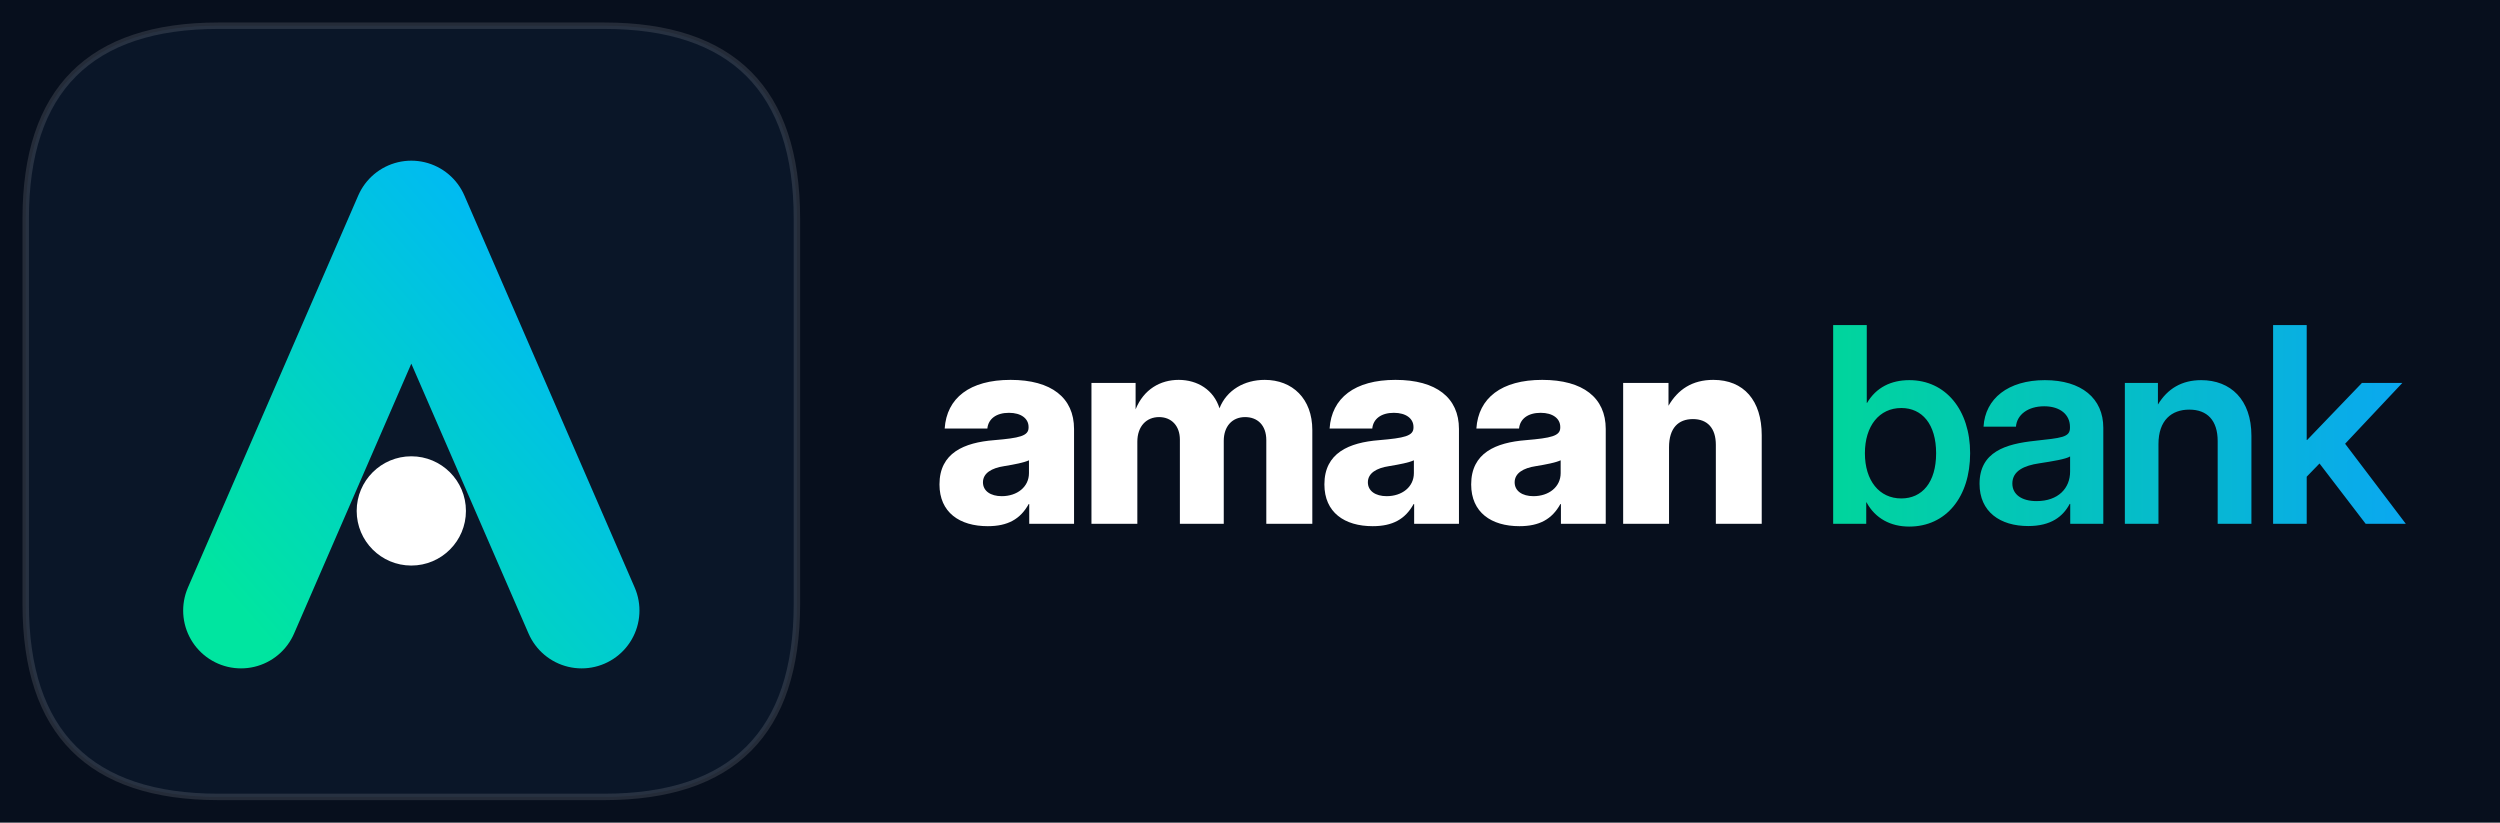
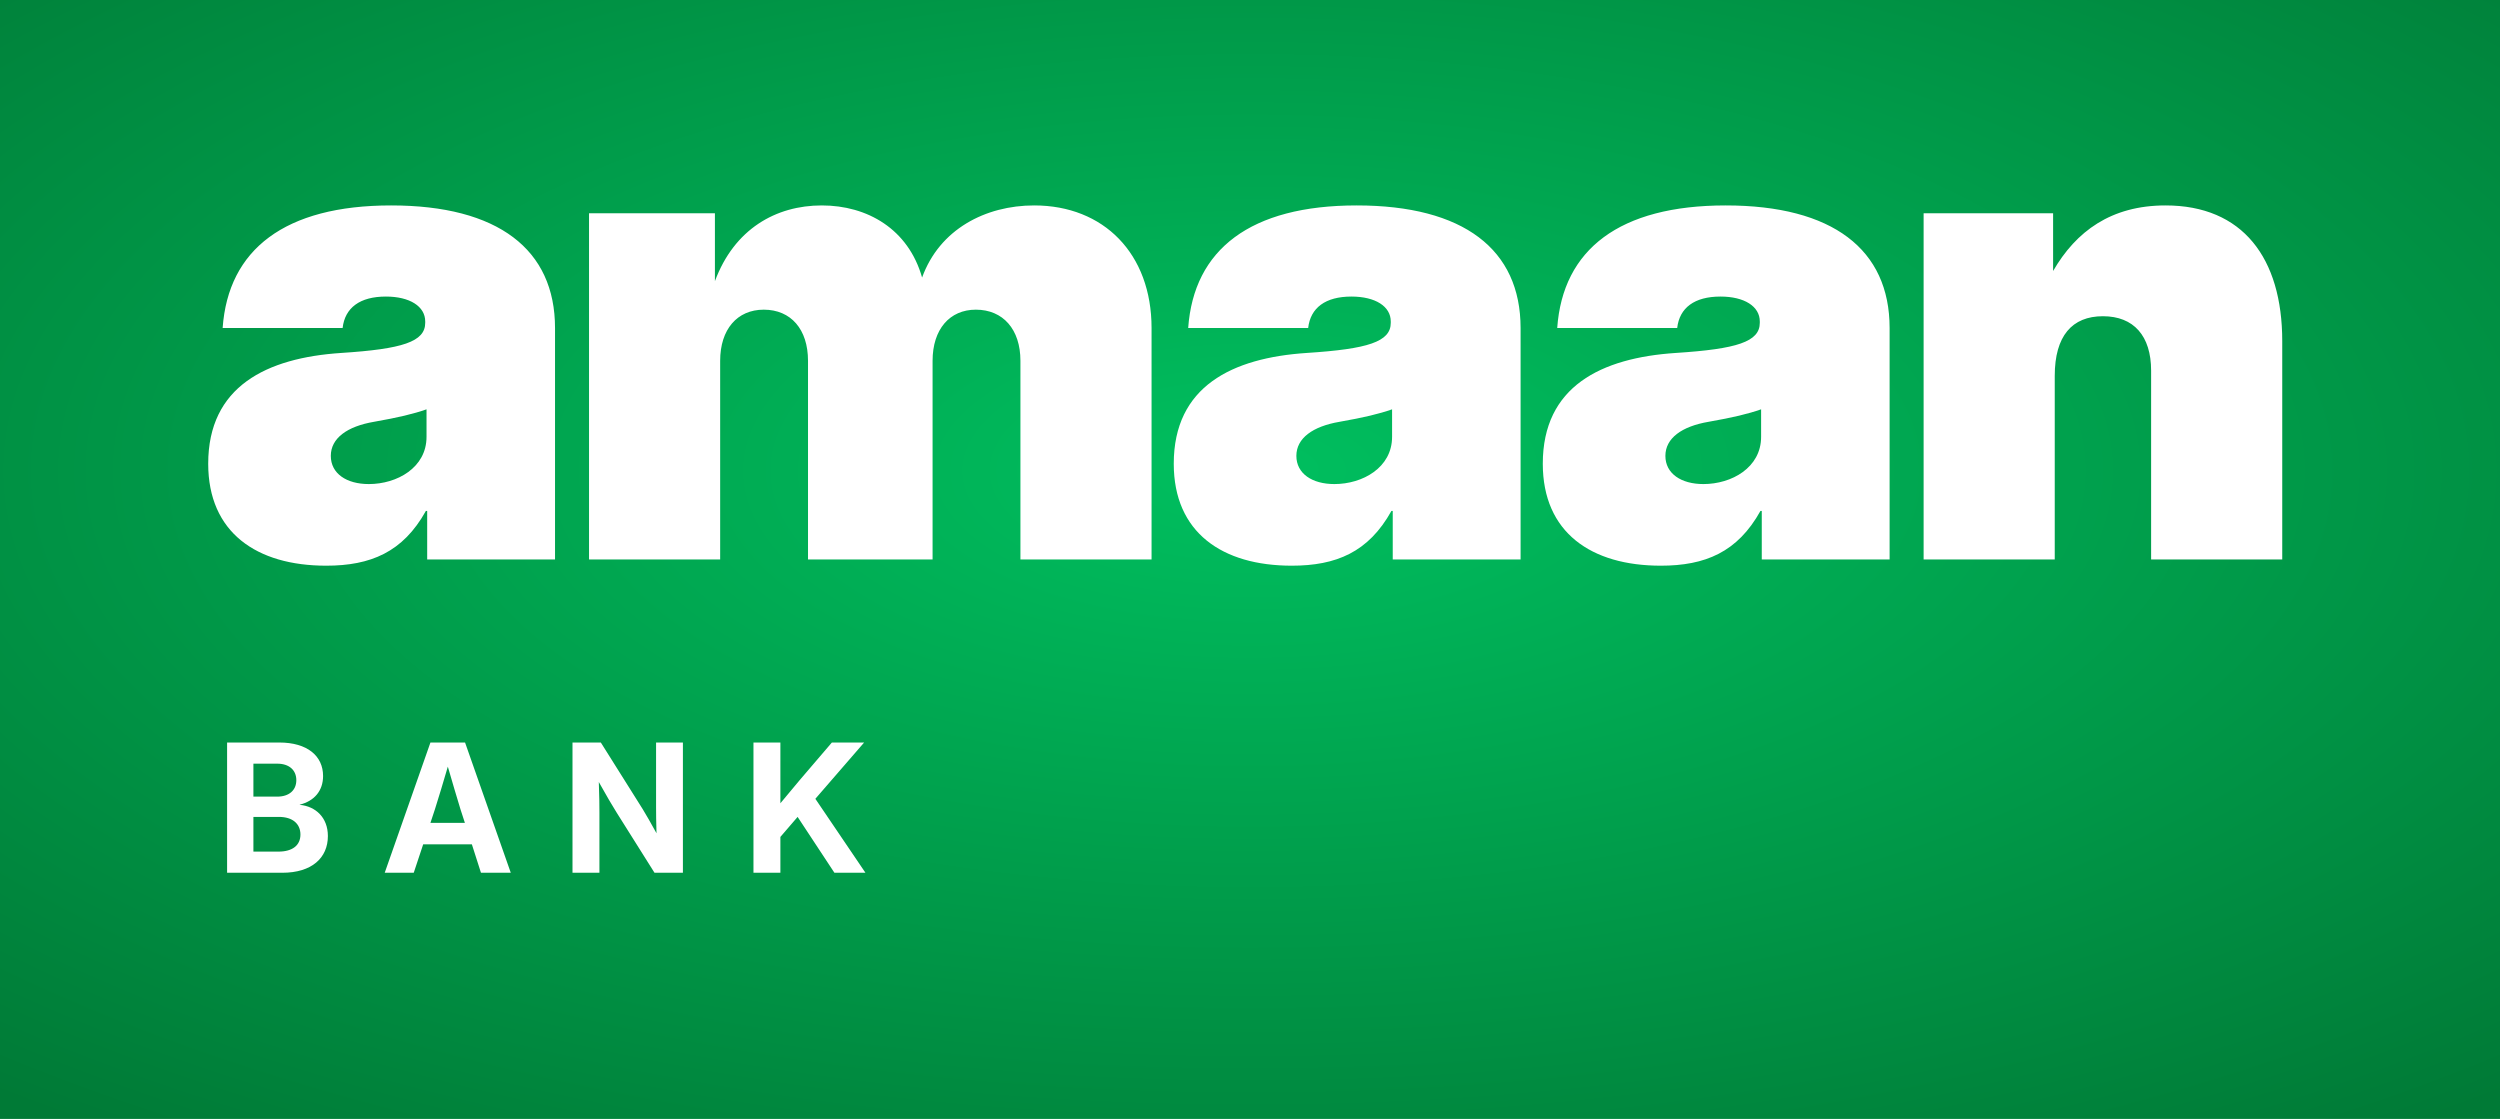
- <svg xmlns="http://www.w3.org/2000/svg" viewBox="0 0 1556 512" width="1556" height="512" role="img" aria-label="Amaan Bank">
+ <svg xmlns="http://www.w3.org/2000/svg" viewBox="0 125 782 350" width="782" height="350" role="img" aria-label="Amaan Bank">
  <defs>
-     <linearGradient id="g1" x1="0" y1="1" x2="1" y2="0">
-       <stop offset="0" stop-color="#00E5A0" />
-       <stop offset="1" stop-color="#00B4FF" />
+     <linearGradient id="v1" x1="0" y1="0" x2="0" y2="1">
+       <stop offset="0" stop-color="#00B95A" />
+       <stop offset="1" stop-color="#00913F" />
    </linearGradient>
-     <linearGradient id="gt" gradientUnits="userSpaceOnUse" x1="0" y1="0" x2="1" y2="0" gradientTransform="matrix(365.0 0 0 1 1131.7 0)">
-       <stop offset="0" stop-color="#00D69A" />
-       <stop offset="1" stop-color="#0AA8F0" />
-     </linearGradient>
-     <radialGradient id="glow" cx="0.5" cy="0.4" r="0.65">
-       <stop offset="0" stop-color="#0F2A44" />
-       <stop offset="1" stop-color="#070F1D" />
+     <radialGradient id="sp" cx="0.5" cy="0.42" r="0.75">
+       <stop offset="0" stop-color="#00BF5F" />
+       <stop offset="1" stop-color="#007A36" />
    </radialGradient>
  </defs>
-   <rect width="1556" height="512" fill="#070F1D" />
-   <path d="M136 16 H376 C456 16 496 56 496 136 V376 C496 456 456 496 376 496 H136 C56 496 16 456 16 376 V136 C16 56 56 16 136 16Z" fill="#0A1628" />
-   <path d="M136 16 H376 C456 16 496 56 496 136 V376 C496 456 456 496 376 496 H136 C56 496 16 456 16 376 V136 C16 56 56 16 136 16Z" fill="none" stroke="#FFFFFF" stroke-opacity="0.12" stroke-width="4" />
-   <path d="M150 380 L256 136 L362 380" fill="none" stroke="url(#g1)" stroke-width="72" stroke-linecap="round" stroke-linejoin="round" />
-   <circle cx="256" cy="318" r="34" fill="#FFFFFF" />
-   <path d="M614.78 327.494C627.148 327.494 635.034 323.178 640.264 313.715H640.596V326.0H668.486V266.981C668.486 247.641 654.458 236.435 628.975 236.435C603.574 236.435 589.214 247.724 587.969 266.732H614.531C615.112 260.756 620.01 256.938 627.979 256.938C635.532 256.938 640.181 260.507 640.181 265.736V266.151C640.181 271.381 634.453 272.626 618.765 273.954C600.088 275.448 584.731 281.84 584.731 301.513C584.731 318.944 597.266 327.494 614.78 327.494ZM623.496 308.817C616.523 308.817 611.792 305.58 611.792 300.185C611.792 294.457 617.271 291.303 624.907 290.141C631.963 288.979 637.358 287.899 640.43 286.488V294.457C640.43 303.09 633.042 308.817 623.496 308.817Z M679.324 326.0H707.879V274.95C707.879 265.238 713.606 259.594 721.409 259.594C729.129 259.594 734.358 265.072 734.358 273.622V326.0H761.668V274.369C761.668 265.487 766.814 259.594 774.949 259.594C782.669 259.594 788.147 264.657 788.147 273.954V326.0H816.785V267.646C816.785 248.139 804.417 236.435 787.151 236.435C774.617 236.435 763.494 242.66 759.011 254.115C755.442 242.66 745.315 236.435 733.611 236.435C722.239 236.435 711.863 242.245 706.799 254.779V238.344H679.324Z M854.351 327.494C866.719 327.494 874.605 323.178 879.834 313.715H880.166V326.0H908.057V266.981C908.057 247.641 894.029 236.435 868.545 236.435C843.145 236.435 828.784 247.724 827.539 266.732H854.102C854.683 260.756 859.58 256.938 867.549 256.938C875.103 256.938 879.751 260.507 879.751 265.736V266.151C879.751 271.381 874.024 272.626 858.335 273.954C839.658 275.448 824.302 281.84 824.302 301.513C824.302 318.944 836.836 327.494 854.351 327.494ZM863.067 308.817C856.094 308.817 851.362 305.58 851.362 300.185C851.362 294.457 856.841 291.303 864.478 290.141C871.533 288.979 876.929 287.899 880 286.488V294.457C880 303.09 872.612 308.817 863.067 308.817Z M945.706 327.494C958.074 327.494 965.96 323.178 971.189 313.715H971.521V326.0H999.412V266.981C999.412 247.641 985.384 236.435 959.9 236.435C934.5 236.435 920.139 247.724 918.894 266.732H945.457C946.038 260.756 950.935 256.938 958.904 256.938C966.458 256.938 971.106 260.507 971.106 265.736V266.151C971.106 271.381 965.379 272.626 949.69 273.954C931.013 275.448 915.657 281.84 915.657 301.513C915.657 318.944 928.191 327.494 945.706 327.494ZM954.422 308.817C947.449 308.817 942.718 305.58 942.718 300.185C942.718 294.457 948.196 291.303 955.833 290.141C962.888 288.979 968.284 287.899 971.355 286.488V294.457C971.355 303.09 963.968 308.817 954.422 308.817Z M1038.804 278.354C1038.804 266.4 1044.615 260.839 1053.662 260.839C1062.71 260.839 1067.94 266.483 1067.94 276.859V326.0H1096.495V270.883C1096.495 249.301 1085.371 236.435 1066.363 236.435C1053.164 236.435 1044.283 242.494 1038.472 252.538V238.344H1010.249V326.0H1038.804Z" fill="#FFFFFF" />
-   <path d="M1188.275 327.743C1211.185 327.743 1226.209 309.398 1226.209 282.089C1226.209 255.111 1210.936 236.601 1188.358 236.601C1176.986 236.601 1167.689 241.166 1162.044 250.795H1161.878V202.318H1140.96V326.0H1161.546V312.636H1161.712C1167.191 322.763 1176.82 327.743 1188.275 327.743ZM1183.377 310.229C1169.681 310.229 1160.716 299.188 1160.716 282.089C1160.716 265.072 1169.681 253.949 1183.377 253.949C1196.326 253.949 1205.042 263.993 1205.042 282.089C1205.042 300.268 1196.326 310.229 1183.377 310.229Z M1262.364 327.411C1276.641 327.411 1284.029 321.435 1288.179 313.632H1288.512V326.0H1309.097V266.234C1309.097 247.973 1295.567 236.601 1272.74 236.601C1249.83 236.601 1235.553 248.139 1234.556 265.57H1254.727C1255.308 258.183 1262.115 252.87 1272.325 252.87C1282.369 252.87 1288.346 258.183 1288.346 265.653V266.317C1288.346 272.294 1282.784 272.543 1266.514 274.369C1248.419 276.278 1232.066 281.176 1232.066 301.098C1232.066 318.612 1244.932 327.411 1262.364 327.411ZM1267.511 311.889C1258.38 311.889 1252.486 307.821 1252.486 300.932C1252.486 292.963 1260.123 289.726 1269.088 288.397C1277.721 287.069 1285.855 285.741 1288.429 284.081V293.544C1288.429 303.754 1281.207 311.889 1267.511 311.889Z M1343.426 276.444C1343.426 261.503 1351.644 254.945 1362.601 254.945C1373.807 254.945 1380.282 261.669 1380.282 274.535V326.0H1401.283V271.215C1401.283 248.72 1388.333 236.601 1369.989 236.601C1357.953 236.601 1349.071 241.913 1343.094 251.791V238.344H1322.508V326.0H1343.426Z M1414.776 326.0H1435.694V296.698L1443.663 288.48L1472.384 326.0H1497.369L1459.601 276.195L1495.211 238.344H1470.06L1435.943 273.871H1435.694V202.318H1414.776Z" fill="url(#gt)" />
+   <rect y="125" width="782" height="350" fill="url(#sp)" />
+   <path d="M102.041 301.948C115.884 301.948 126.035 297.744 133.213 284.824H133.623V300.0H173.613V227.607C173.613 202.998 155.771 189.258 122.344 189.258C89.121 189.258 71.382 202.998 69.639 227.607H107.168C107.886 221.25 112.603 217.764 120.703 217.764C128.188 217.764 133.008 220.84 133.008 225.557V225.967C133.008 231.914 125.83 234.17 106.758 235.4C83.379 236.938 65.127 245.859 65.127 270.059C65.127 291.592 80.303 301.948 102.041 301.948ZM115.371 276.416C108.398 276.416 103.477 273.135 103.477 267.598C103.477 262.061 108.604 258.369 117.012 256.934C124.6 255.601 129.316 254.473 133.418 253.037V261.65C133.418 271.289 124.189 276.416 115.371 276.416Z M184.25 300.0H225.266V237.861C225.266 228.018 230.598 221.865 238.903 221.865C247.414 221.865 252.746 228.018 252.746 237.861V300.0H291.711V237.861C291.711 228.018 297.043 221.865 305.246 221.865C313.757 221.865 319.191 228.018 319.191 237.861V300.0H360.207V227.607C360.207 204.331 345.236 189.258 323.498 189.258C308.22 189.258 293.864 196.743 288.43 211.816C284.123 196.641 271.306 189.258 257.053 189.258C242.697 189.258 229.675 196.641 223.625 212.944V191.719H184.25Z M404.066 301.948C417.909 301.948 428.061 297.744 435.238 284.824H435.648V300.0H475.639V227.607C475.639 202.998 457.797 189.258 424.369 189.258C391.146 189.258 373.407 202.998 371.664 227.607H409.193C409.911 221.25 414.628 217.764 422.729 217.764C430.214 217.764 435.033 220.84 435.033 225.557V225.967C435.033 231.914 427.855 234.17 408.783 235.4C385.404 236.938 367.152 245.859 367.152 270.059C367.152 291.592 382.328 301.948 404.066 301.948ZM417.396 276.416C410.424 276.416 405.502 273.135 405.502 267.598C405.502 262.061 410.629 258.369 419.037 256.934C426.625 255.601 431.342 254.473 435.443 253.037V261.65C435.443 271.289 426.215 276.416 417.396 276.416Z M519.498 301.948C533.341 301.948 543.492 297.744 550.67 284.824H551.08V300.0H591.07V227.607C591.07 202.998 573.229 189.258 539.801 189.258C506.578 189.258 488.839 202.998 487.096 227.607H524.625C525.343 221.25 530.06 217.764 538.16 217.764C545.646 217.764 550.465 220.84 550.465 225.557V225.967C550.465 231.914 543.287 234.17 524.215 235.4C500.836 236.938 482.584 245.859 482.584 270.059C482.584 291.592 497.76 301.948 519.498 301.948ZM532.828 276.416C525.855 276.416 520.934 273.135 520.934 267.598C520.934 262.061 526.061 258.369 534.469 256.934C542.057 255.601 546.773 254.473 550.875 253.037V261.65C550.875 271.289 541.646 276.416 532.828 276.416Z M642.723 242.578C642.723 230.068 648.157 223.916 657.796 223.916C667.435 223.916 672.869 230.068 672.869 240.938V300.0H713.885V231.709C713.885 205.664 701.478 189.258 677.381 189.258C660.359 189.258 649.388 197.358 642.21 209.766V191.719H601.707V300.0H642.723Z" fill="#FFFFFF" />
+   <path d="M71.035 398.0H88.289C97.559 398.0 102.562 393.324 102.562 386.516C102.562 380.719 98.734 377.219 93.758 376.754V376.699C98.242 375.578 101.059 372.434 101.059 367.73C101.059 361.469 96.137 357.258 87.359 357.258H71.035ZM79.266 391.383V380.527H87.25C91.488 380.527 93.977 382.66 93.977 386.051C93.977 389.441 91.434 391.383 87.113 391.383ZM79.266 374.184V363.875H86.73C90.422 363.875 92.691 365.871 92.691 369.043C92.691 372.188 90.422 374.184 86.73 374.184Z M120.34 398.0H129.418L132.371 389.113H147.602L150.445 398.0H159.77L145.469 357.258H134.641ZM134.641 382.387 136.035 378.176C137.348 374.02 138.605 369.863 140.082 364.805C141.531 369.863 142.789 374.02 144.047 378.176L145.414 382.387Z M179.078 398.0H187.5V379.105C187.5 377.355 187.473 373.883 187.309 369.617C189.605 373.746 191.684 377.273 192.859 379.133L204.727 398.0H213.613V357.258H205.219V377.41C205.219 379.133 205.246 382.496 205.355 385.641C203.742 382.715 201.992 379.625 201.035 378.094L187.938 357.258H179.078Z M235.684 398.0H244.105V386.789L249.492 380.527L261.004 398.0H270.711L255.043 374.867L270.301 357.258H260.211L250.148 369.016C248.125 371.449 246.102 373.855 244.105 376.262V357.258H235.684Z" fill="#FFFFFF" />
</svg>
